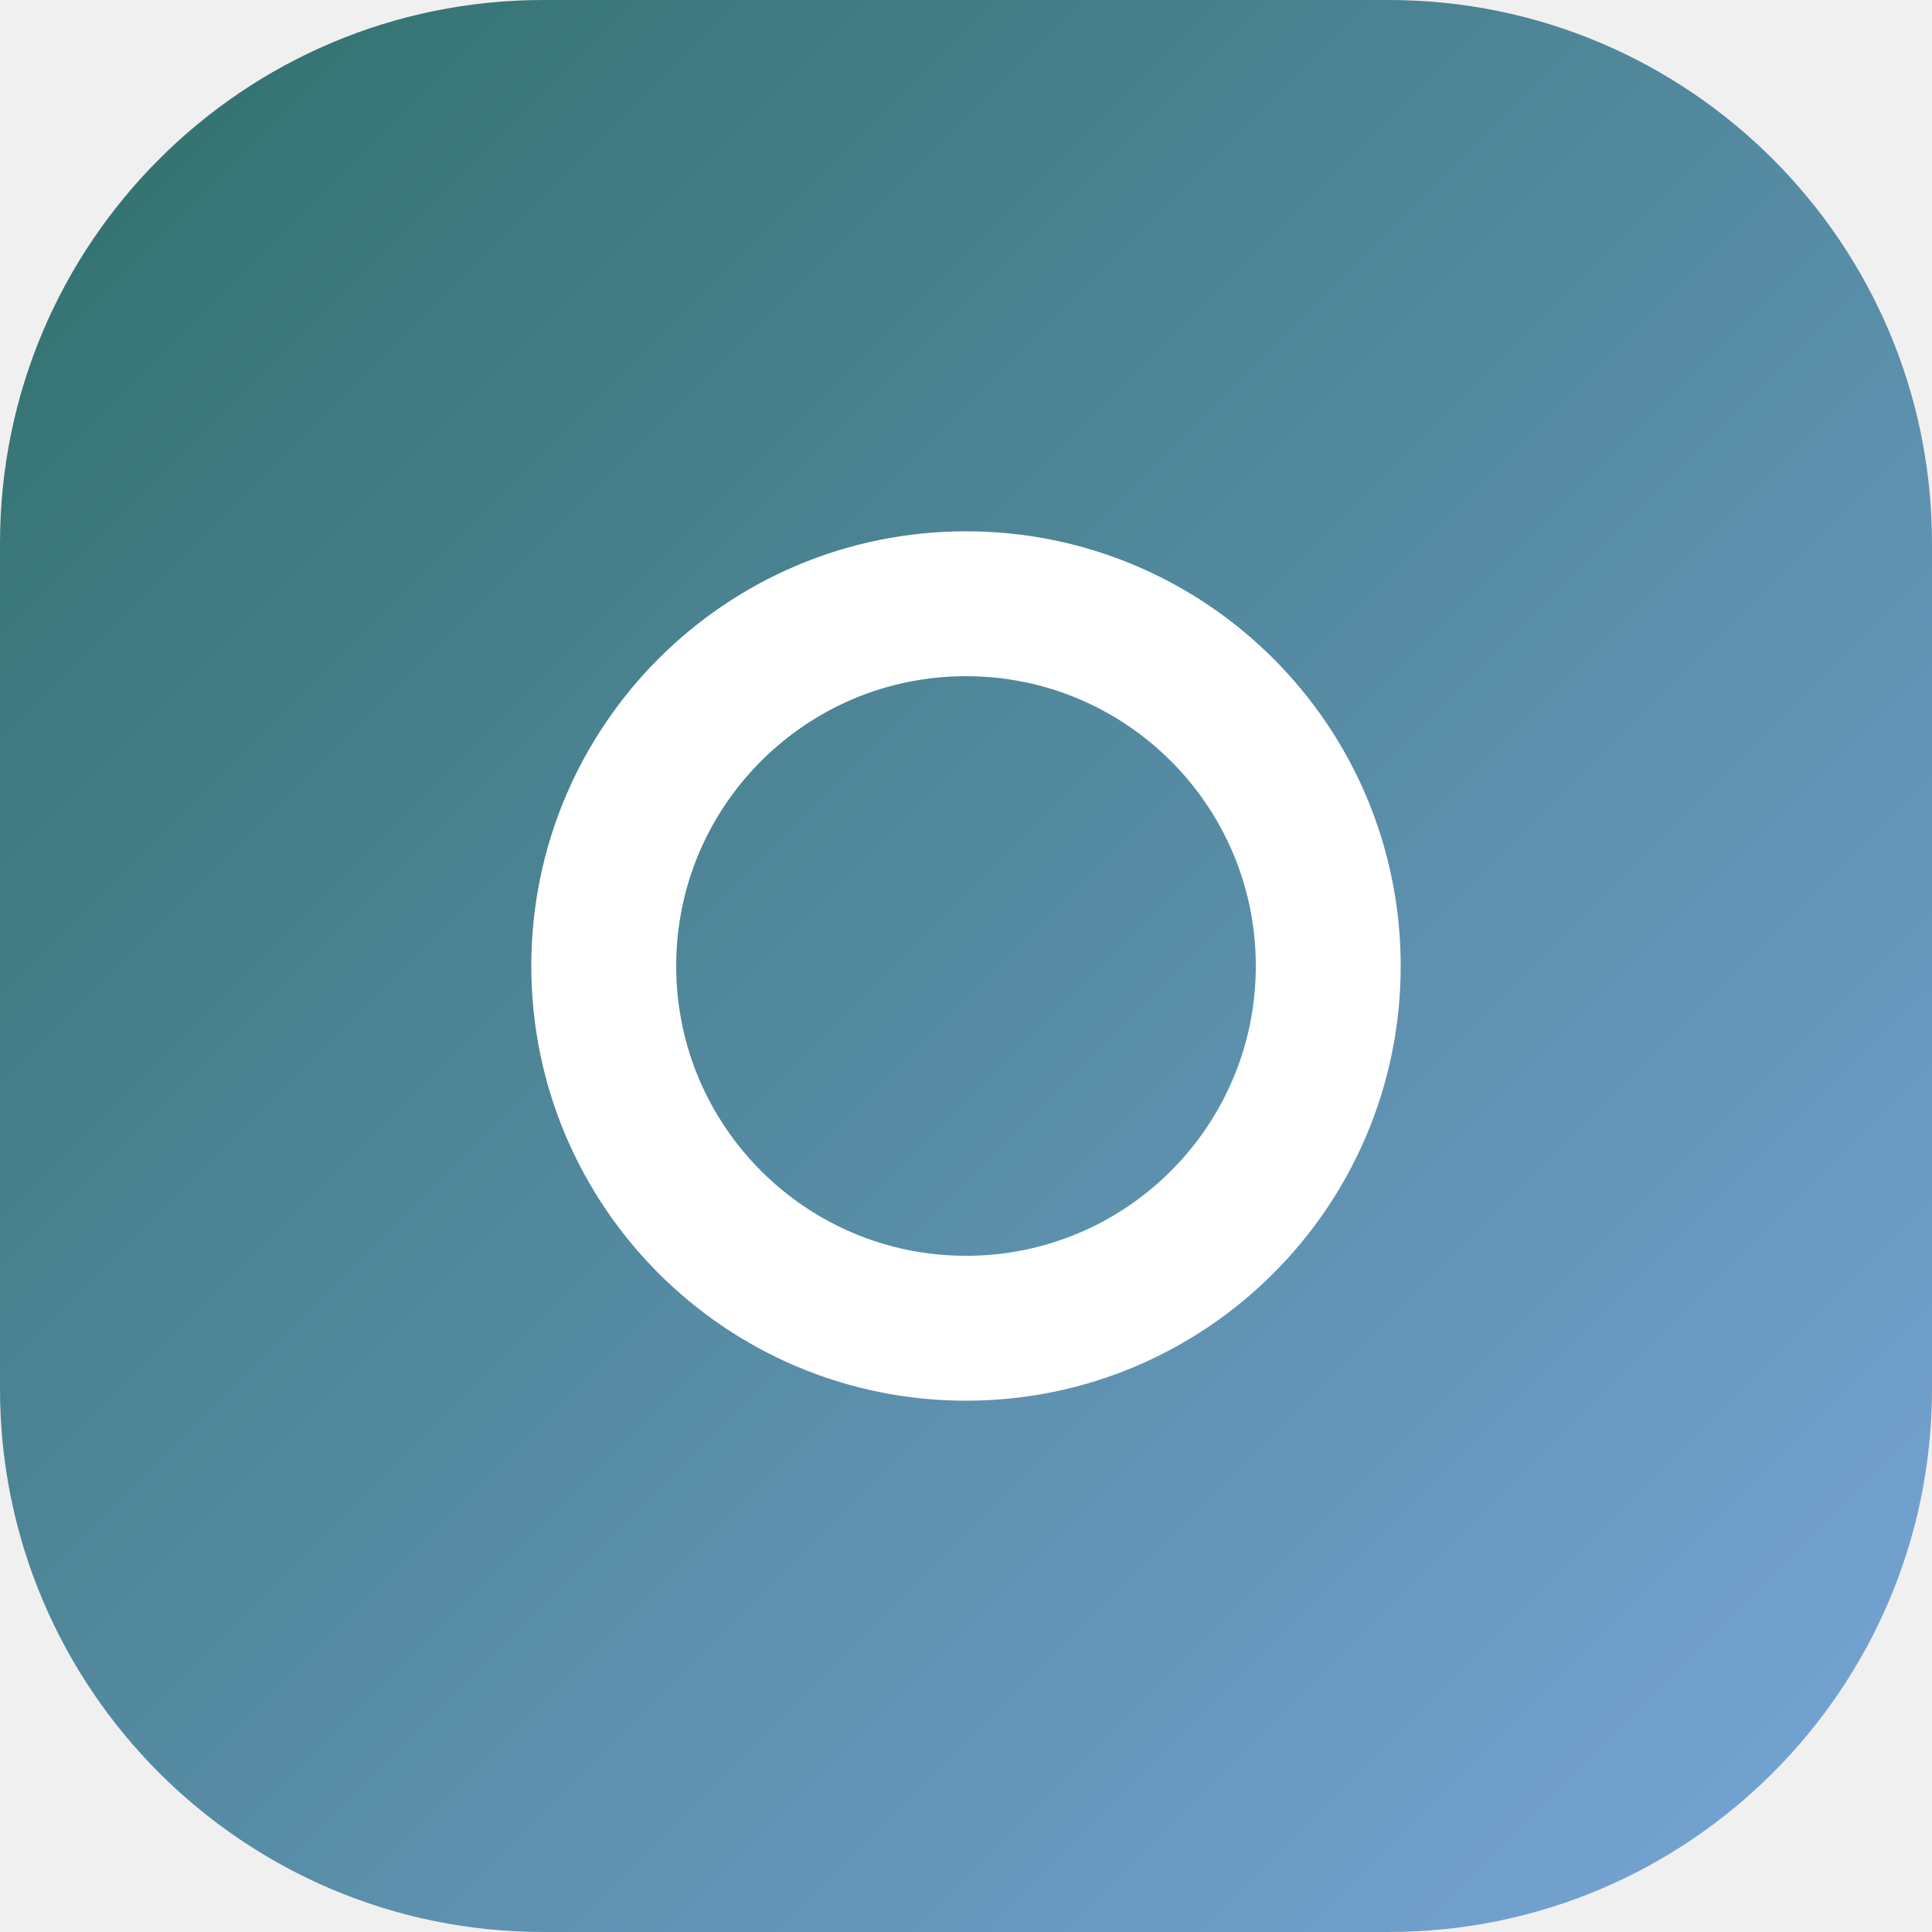
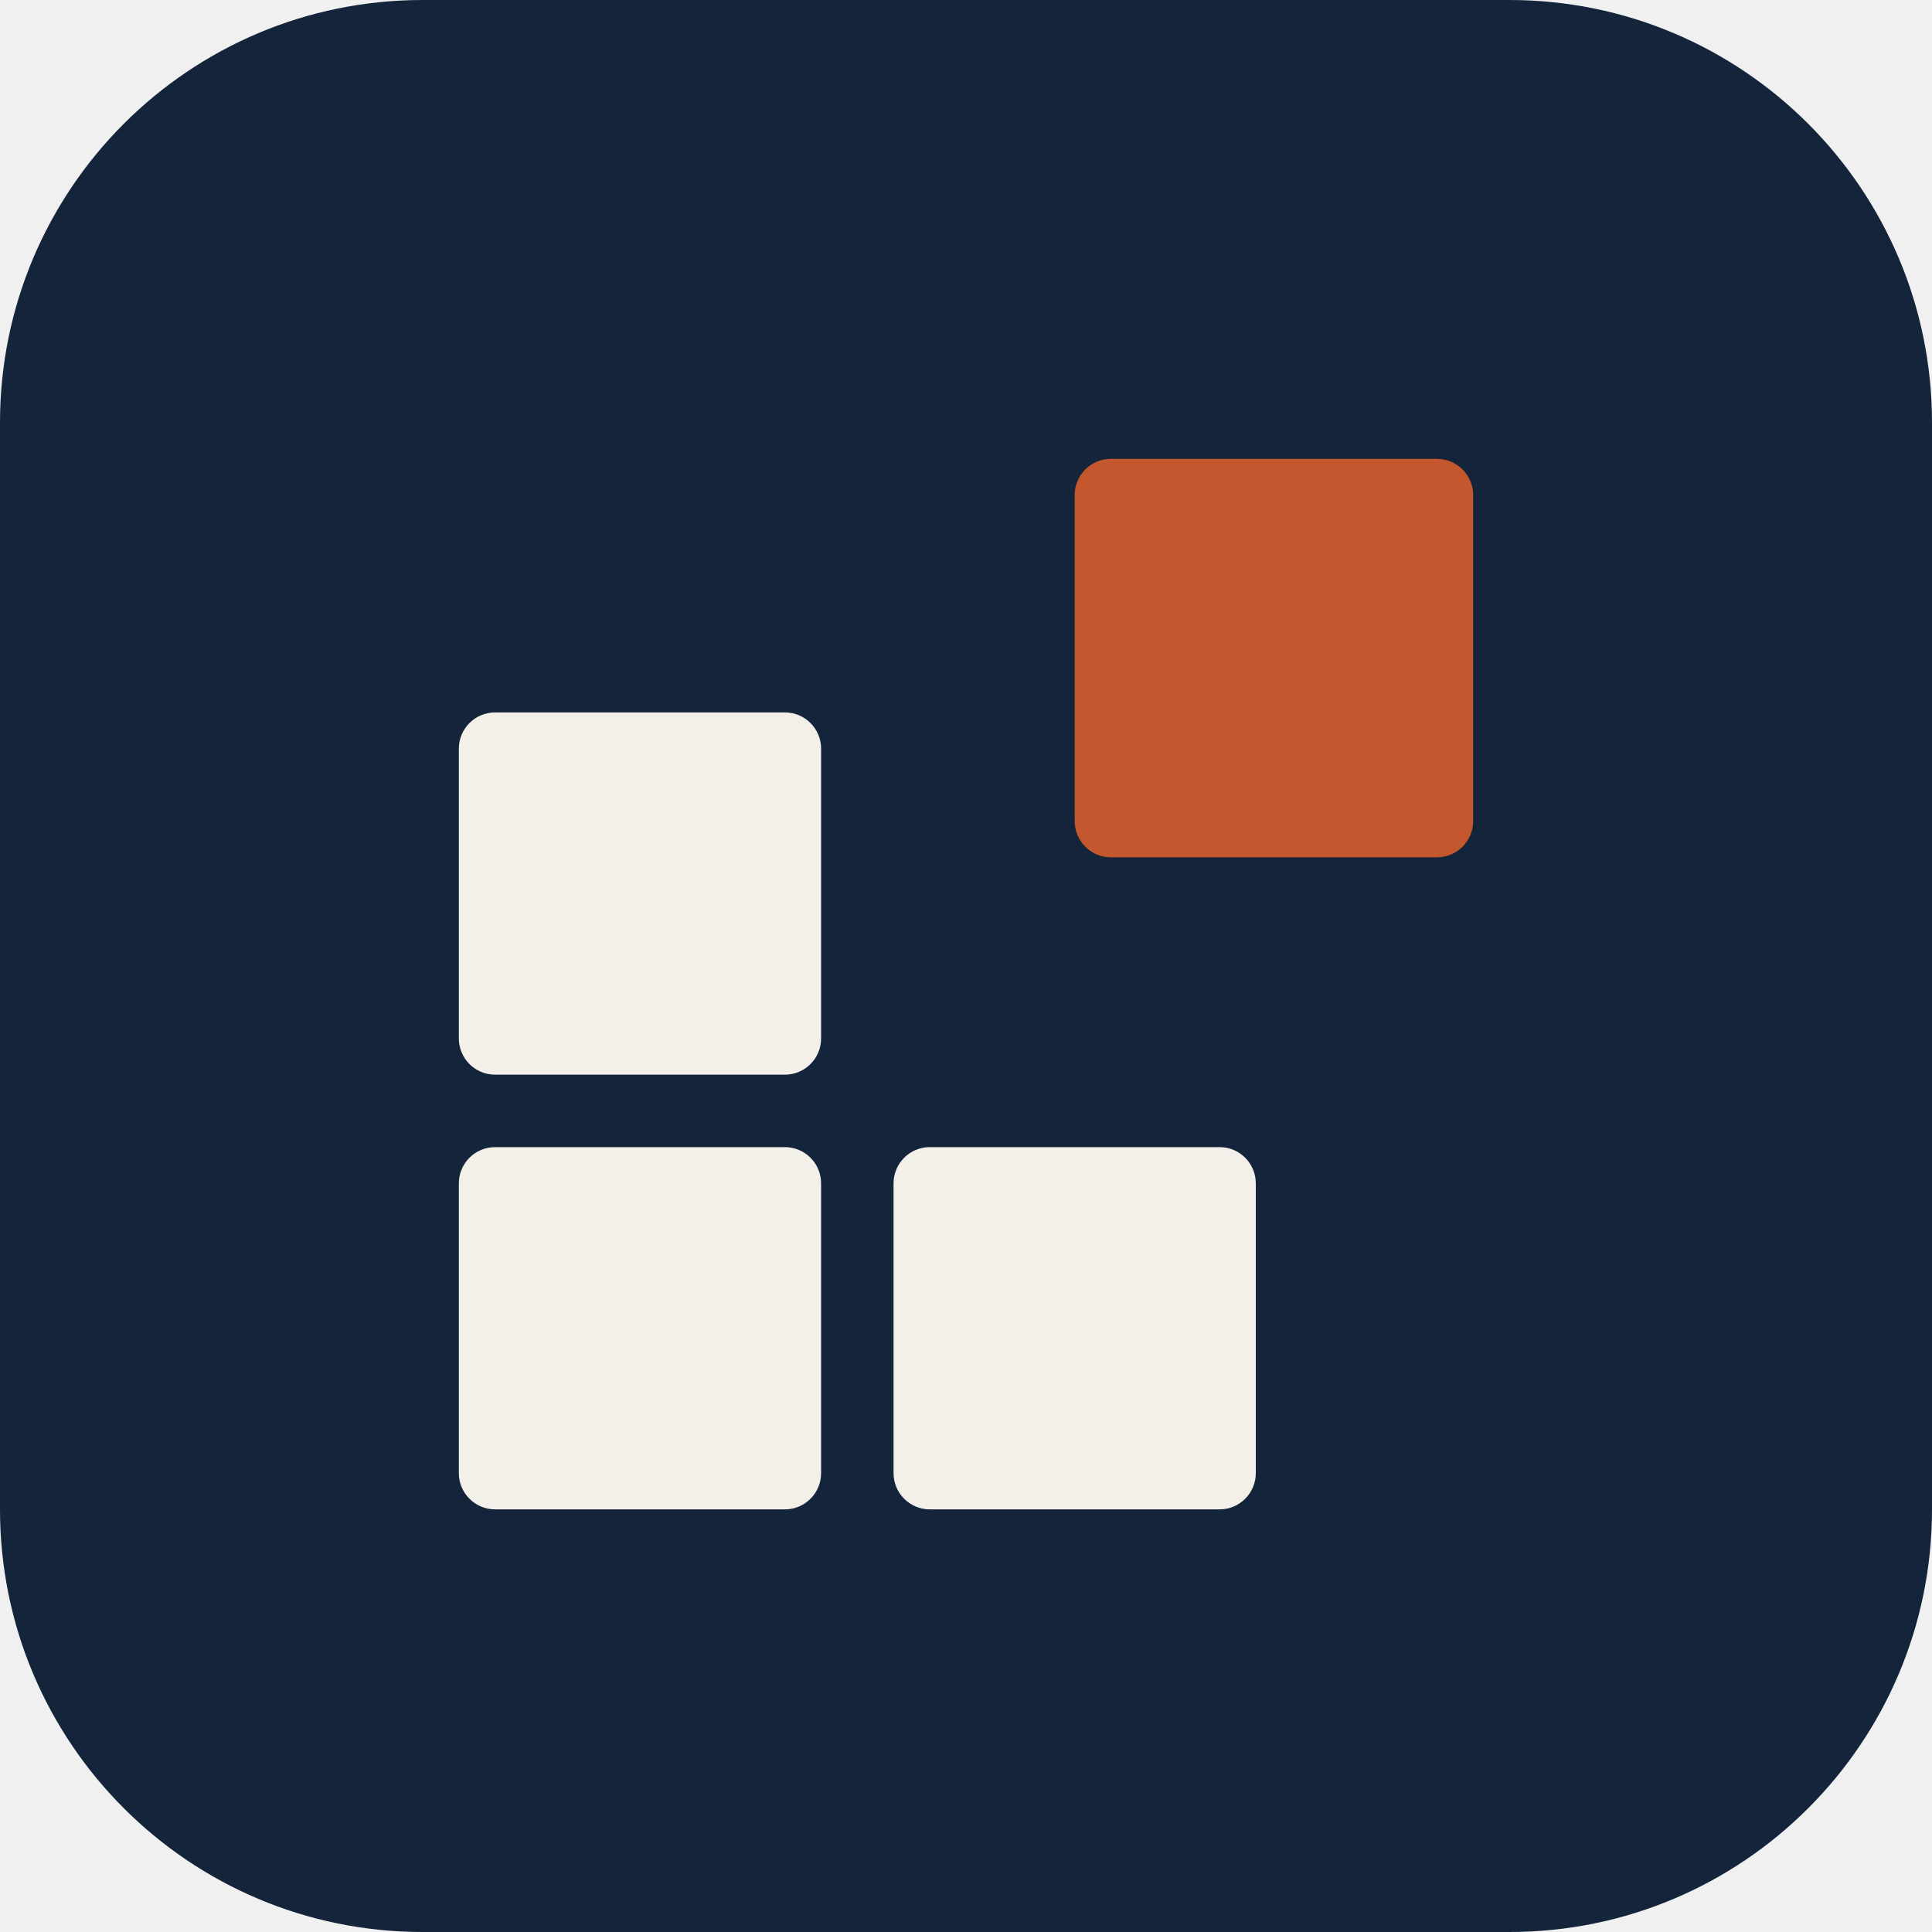
<svg xmlns="http://www.w3.org/2000/svg" viewBox="0 0 32 32">
-   <defs>
-     <linearGradient id="g" x1="0" y1="0" x2="1" y2="1">
-       <stop offset="0" stop-color="#2f6f6a" />
-       <stop offset="1" stop-color="#7aa6d9" />
-     </linearGradient>
-   </defs>
-   <rect width="32" height="32" rx="9" fill="url(#g)" />
-   <circle cx="16" cy="16" r="6" fill="none" stroke="#fff" stroke-width="2.4" />
+   <rect width="32" height="32" rx="7" fill="#14243a" />
+   <g transform="translate(6.4 6.4) scale(.6)">
+     <rect x="2" y="9" width="10" height="10" rx="1" fill="#f3f0e9" />
+     <rect x="2" y="21" width="10" height="10" rx="1" fill="#f3f0e9" />
+     <rect x="14" y="21" width="10" height="10" rx="1" fill="#f3f0e9" />
+     <rect x="19" y="2" width="11" height="11" rx="1" fill="#c4572e" />
+   </g>
</svg>
